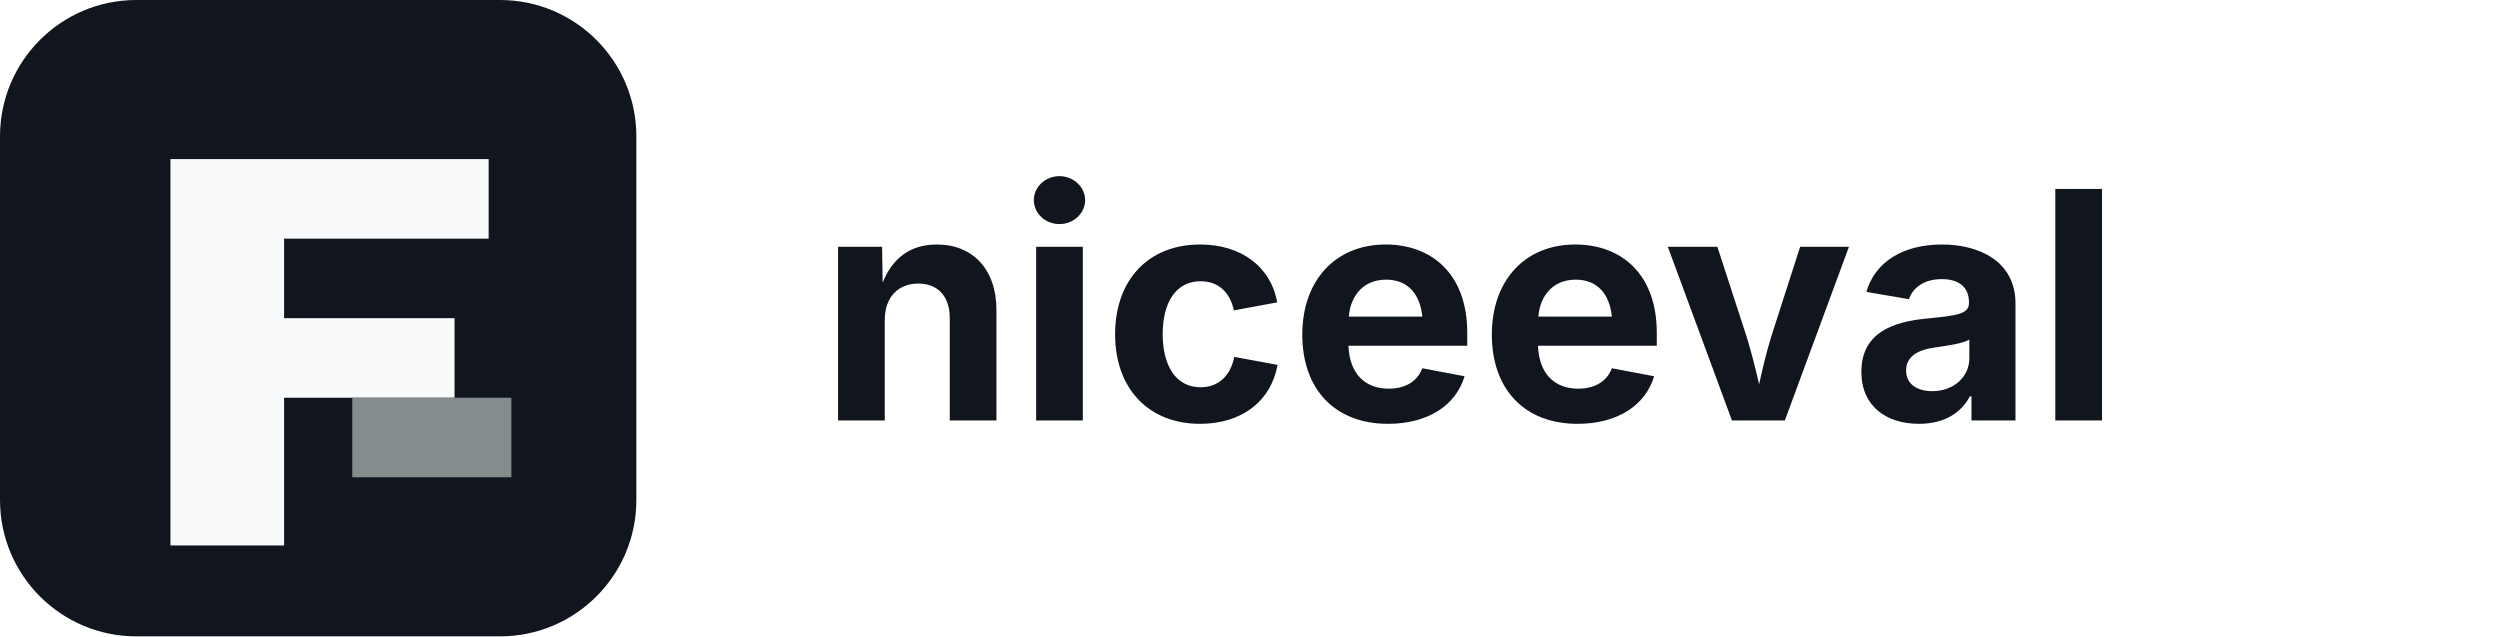
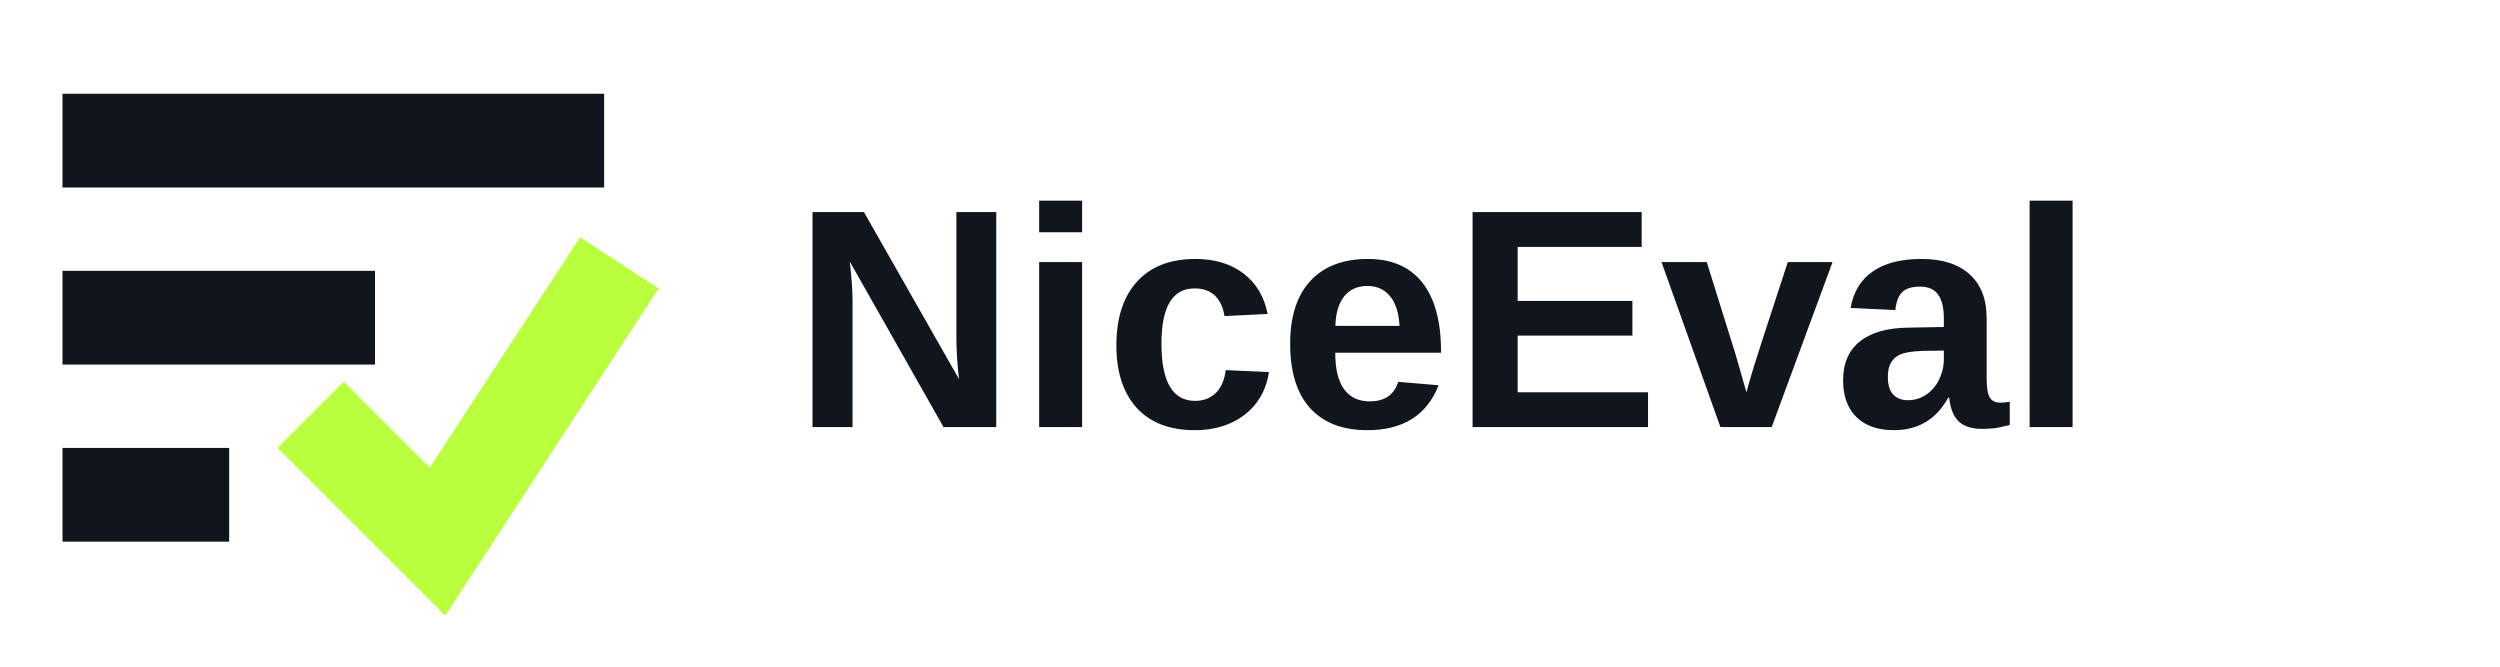
- <svg xmlns="http://www.w3.org/2000/svg" viewBox="0 0 220 56" role="img" aria-label="niceeval">
-   <rect width="56" height="56" rx="12" fill="#11161e" />
-   <path d="M15 14h28v7H25v7h15v7H25v13H15z" fill="#f8fafc" />
-   <path d="M31 35h14v7H31z" fill="#848c8e" />
-   <text x="72" y="37" fill="#11161e" font-family="Inter, Arial, sans-serif" font-size="28" font-weight="700">niceeval</text>
+ <svg xmlns="http://www.w3.org/2000/svg" viewBox="0 0 240 64" role="img" aria-label="NiceEval">
+   <rect x="6" y="9" width="52" height="9" fill="#11161e" />
+   <rect x="6" y="26" width="30" height="9" fill="#11161e" />
+   <rect x="6" y="43" width="16" height="9" fill="#11161e" />
+   <polyline points="33 43, 42 52, 57 29" fill="none" stroke="#b9ff3d" stroke-width="9" stroke-linecap="square" stroke-linejoin="miter" />
+   <text x="76" y="41" fill="#11161e" font-family="Avenir Next, Segoe UI, Arial, sans-serif" font-size="30" font-weight="700">NiceEval</text>
</svg>
